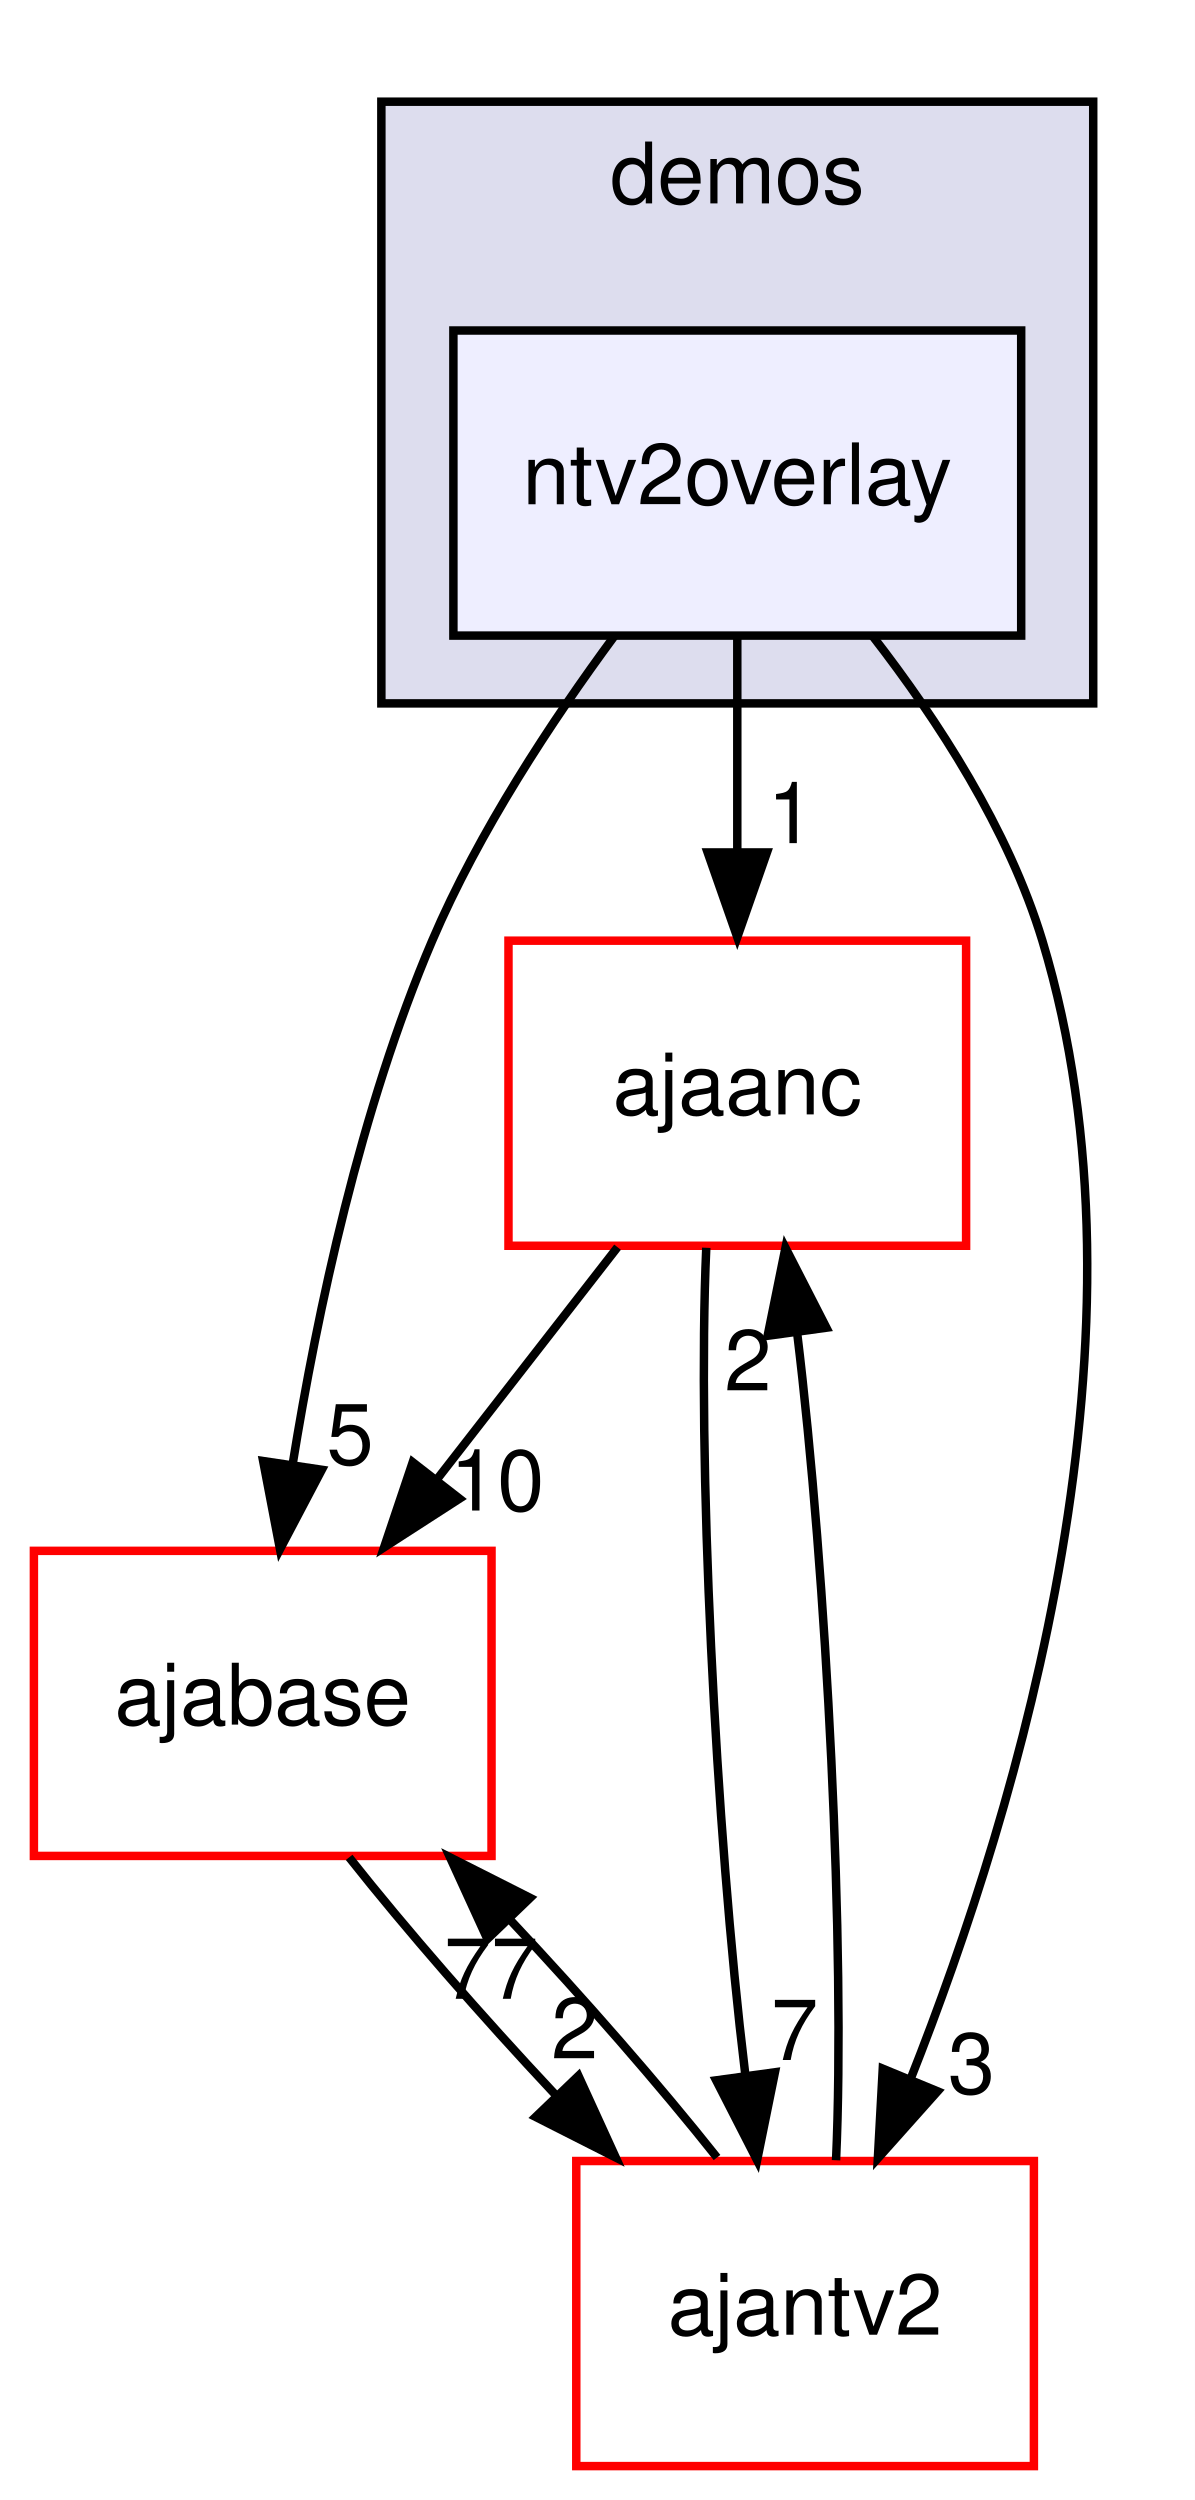
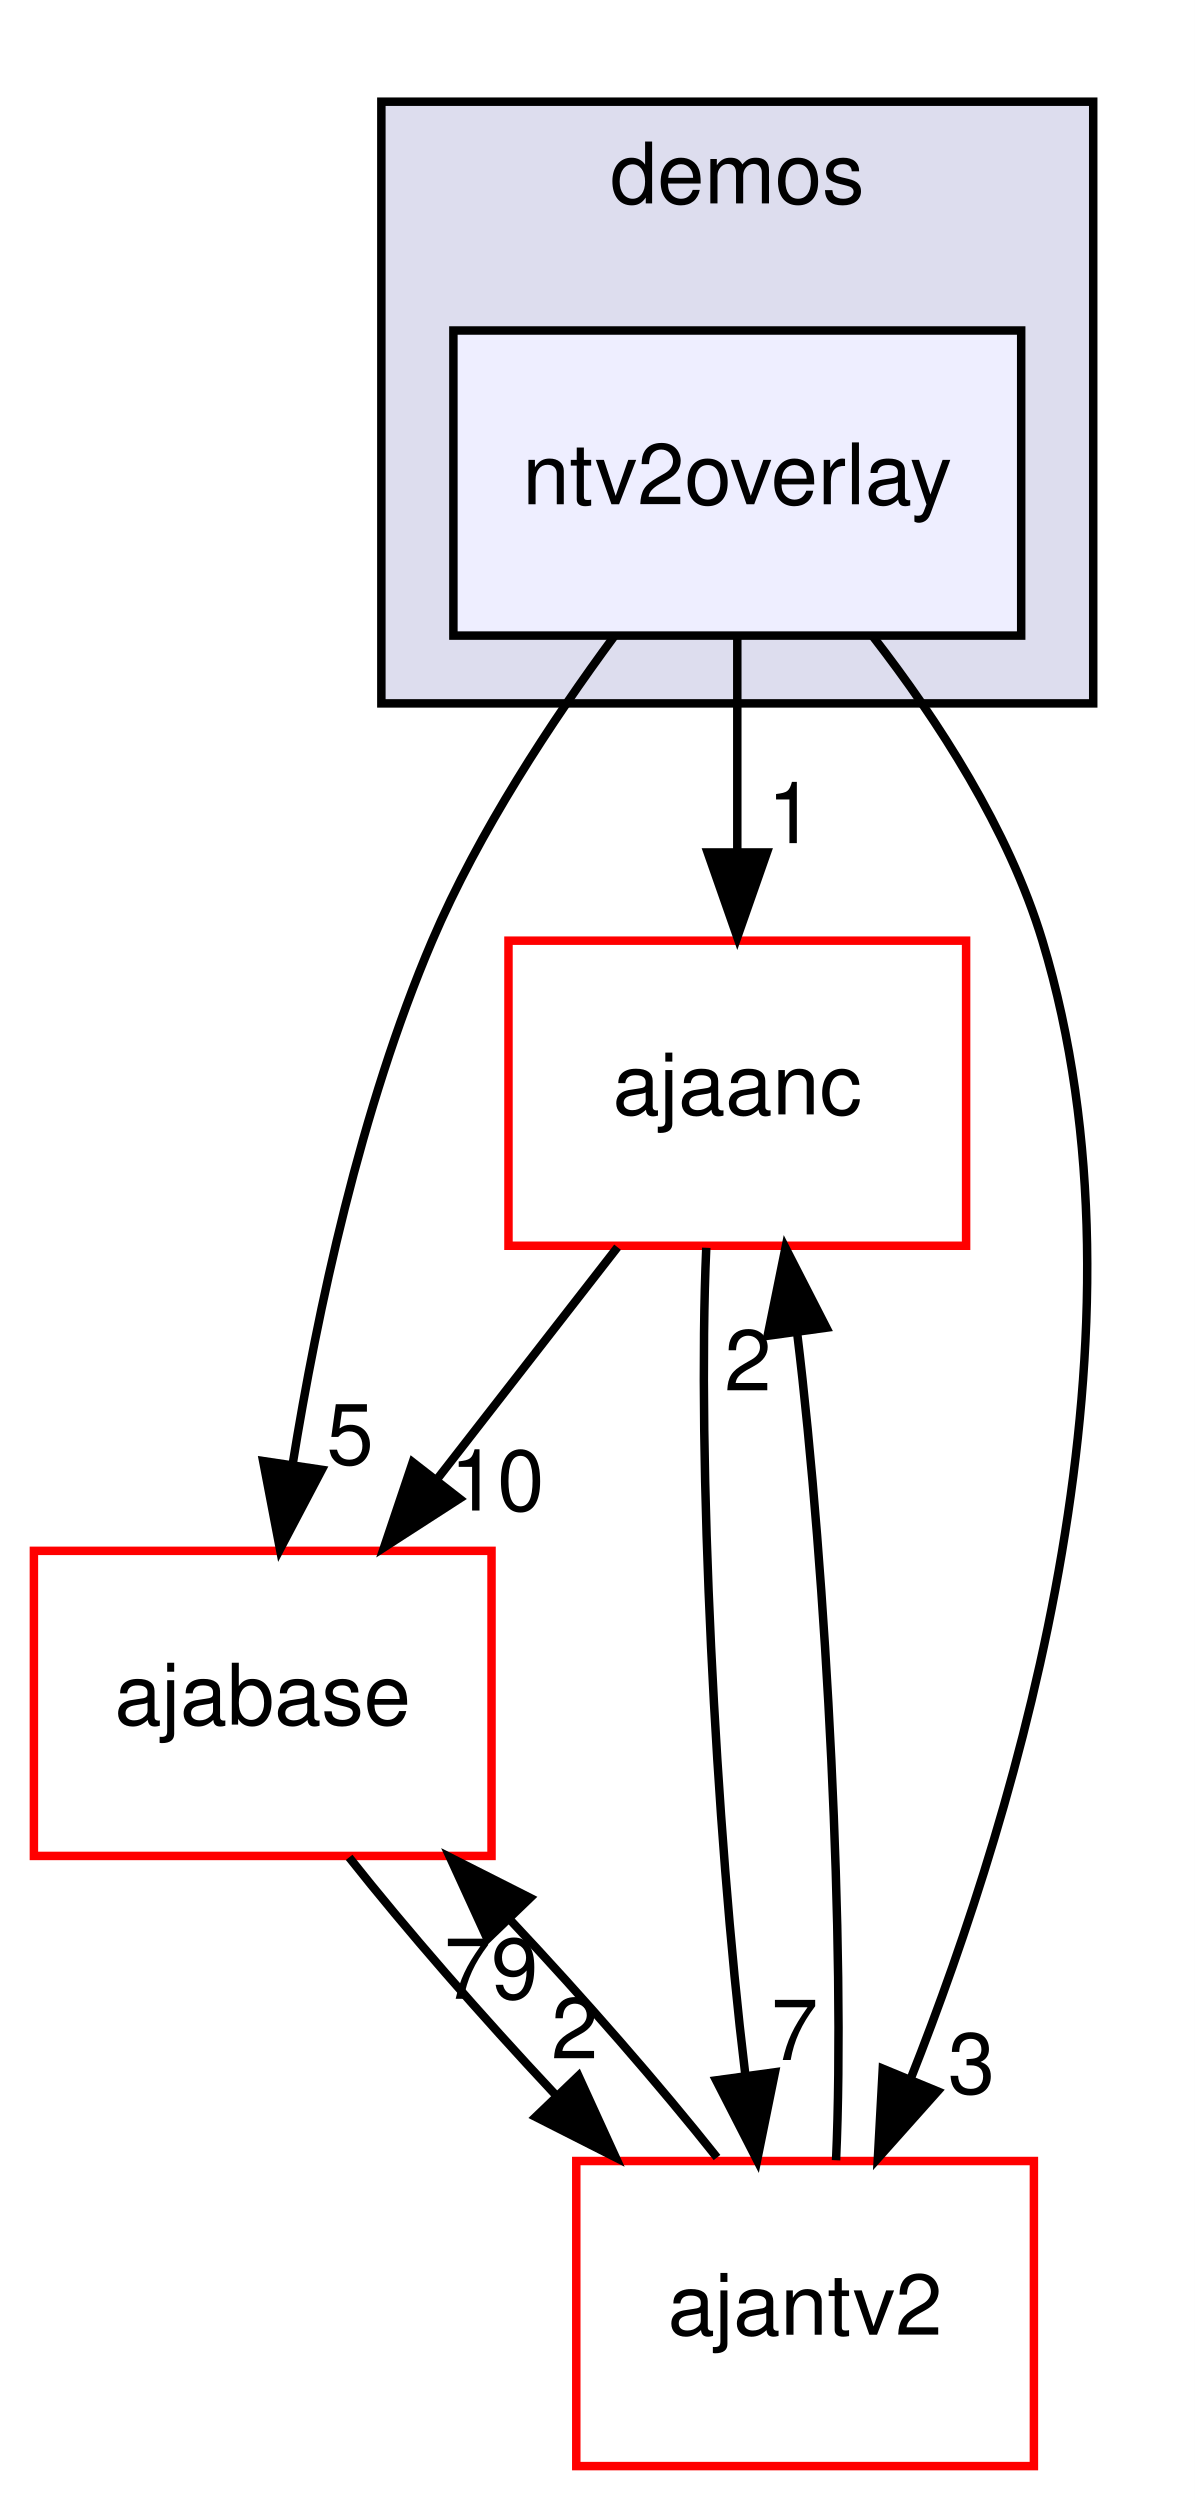
<svg xmlns="http://www.w3.org/2000/svg" xmlns:xlink="http://www.w3.org/1999/xlink" width="141pt" height="295pt" viewBox="0.00 0.00 141.00 295.00">
  <g id="graph0" class="graph" transform="scale(1 1) rotate(0) translate(4 291)">
    <polygon fill="#ffffff" stroke="transparent" points="-4,4 -4,-291 137,-291 137,4 -4,4" />
    <g id="clust1" class="cluster">
      <g id="a_clust1">
        <a xlink:href="dir_957939c99aa964633a97cef056d70db5.html" target="_top" xlink:title="demos">
          <polygon fill="#ddddee" stroke="#000000" points="41,-208 41,-279 125,-279 125,-208 41,-208" />
          <text text-anchor="middle" x="83" y="-267" font-family="Helvetica,sans-Serif" font-size="10.00" fill="#000000">demos</text>
        </a>
      </g>
    </g>
    <g id="node1" class="node">
      <g id="a_node1">
        <a xlink:href="dir_fcb0520e82ee98c10cb9b733c78f3018.html" target="_top" xlink:title="ntv2overlay">
          <polygon fill="#eeeeff" stroke="#000000" points="116.5,-252 49.5,-252 49.5,-216 116.5,-216 116.5,-252" />
          <text text-anchor="middle" x="83" y="-231.5" font-family="Helvetica,sans-Serif" font-size="10.00" fill="#000000">ntv2overlay</text>
        </a>
      </g>
    </g>
    <g id="node2" class="node">
      <g id="a_node2">
        <a xlink:href="dir_b59e94d4ad5c664834b28d5f17def224.html" target="_top" xlink:title="ajaanc">
          <polygon fill="#ffffff" stroke="#ff0000" points="110,-180 56,-180 56,-144 110,-144 110,-180" />
          <text text-anchor="middle" x="83" y="-159.5" font-family="Helvetica,sans-Serif" font-size="10.00" fill="#000000">ajaanc</text>
        </a>
      </g>
    </g>
    <g id="edge6" class="edge">
      <path fill="none" stroke="#000000" d="M83,-215.831C83,-208.131 83,-198.974 83,-190.417" />
      <polygon fill="#000000" stroke="#000000" points="86.5,-190.413 83,-180.413 79.5,-190.413 86.5,-190.413" />
      <g id="a_edge6-headlabel">
        <a xlink:href="dir_000043_000001.html" target="_top" xlink:title="1">
          <text text-anchor="middle" x="89.339" y="-191.508" font-family="Helvetica,sans-Serif" font-size="10.00" fill="#000000">1</text>
        </a>
      </g>
    </g>
    <g id="node3" class="node">
      <g id="a_node3">
        <a xlink:href="dir_e87eb6ce74e63cd1183c59eb94e728a6.html" target="_top" xlink:title="ajabase">
          <polygon fill="#ffffff" stroke="#ff0000" points="54,-108 0,-108 0,-72 54,-72 54,-108" />
          <text text-anchor="middle" x="27" y="-87.5" font-family="Helvetica,sans-Serif" font-size="10.00" fill="#000000">ajabase</text>
        </a>
      </g>
    </g>
    <g id="edge7" class="edge">
      <path fill="none" stroke="#000000" d="M68.53,-215.984C61.101,-205.921 52.484,-192.85 47,-180 38.545,-160.187 33.452,-136.331 30.523,-118.16" />
      <polygon fill="#000000" stroke="#000000" points="33.974,-117.567 29.04,-108.191 27.05,-118.597 33.974,-117.567" />
      <g id="a_edge7-headlabel">
        <a xlink:href="dir_000043_000004.html" target="_top" xlink:title="5">
          <text text-anchor="middle" x="37.311" y="-118.205" font-family="Helvetica,sans-Serif" font-size="10.00" fill="#000000">5</text>
        </a>
      </g>
    </g>
    <g id="node4" class="node">
      <g id="a_node4">
        <a xlink:href="dir_dcc334097b934f5294dca7e33f0e0621.html" target="_top" xlink:title="ajantv2">
          <polygon fill="#ffffff" stroke="#ff0000" points="118,-36 64,-36 64,0 118,0 118,-36" />
          <text text-anchor="middle" x="91" y="-15.5" font-family="Helvetica,sans-Serif" font-size="10.00" fill="#000000">ajantv2</text>
        </a>
      </g>
    </g>
    <g id="edge8" class="edge">
      <path fill="none" stroke="#000000" d="M98.99,-215.917C106.654,-206.037 115.017,-193.156 119,-180 132.942,-133.953 116.384,-78.31 103.447,-45.671" />
      <polygon fill="#000000" stroke="#000000" points="106.637,-44.225 99.586,-36.316 100.166,-46.895 106.637,-44.225" />
      <g id="a_edge8-headlabel">
        <a xlink:href="dir_000043_000015.html" target="_top" xlink:title="3">
          <text text-anchor="middle" x="110.633" y="-43.964" font-family="Helvetica,sans-Serif" font-size="10.00" fill="#000000">3</text>
        </a>
      </g>
    </g>
    <g id="edge1" class="edge">
      <path fill="none" stroke="#000000" d="M68.869,-143.831C62.419,-135.539 54.656,-125.557 47.575,-116.453" />
      <polygon fill="#000000" stroke="#000000" points="50.224,-114.158 41.321,-108.413 44.698,-118.456 50.224,-114.158" />
      <g id="a_edge1-headlabel">
        <a xlink:href="dir_000001_000004.html" target="_top" xlink:title="10">
          <text text-anchor="middle" x="54.672" y="-112.752" font-family="Helvetica,sans-Serif" font-size="10.00" fill="#000000">10</text>
        </a>
      </g>
    </g>
    <g id="edge2" class="edge">
      <path fill="none" stroke="#000000" d="M79.34,-143.762C78.245,-119.201 80.412,-75.247 83.927,-46.354" />
      <polygon fill="#000000" stroke="#000000" points="87.444,-46.473 85.337,-36.09 80.509,-45.52 87.444,-46.473" />
      <g id="a_edge2-headlabel">
        <a xlink:href="dir_000001_000015.html" target="_top" xlink:title="7">
          <text text-anchor="middle" x="89.768" y="-47.92" font-family="Helvetica,sans-Serif" font-size="10.00" fill="#000000">7</text>
        </a>
      </g>
    </g>
    <g id="edge3" class="edge">
      <path fill="none" stroke="#000000" d="M37.197,-71.831C43.895,-63.369 52.794,-53.149 61.472,-43.897" />
      <polygon fill="#000000" stroke="#000000" points="64.256,-46.051 68.657,-36.413 59.206,-41.203 64.256,-46.051" />
      <g id="a_edge3-headlabel">
        <a xlink:href="dir_000004_000015.html" target="_top" xlink:title="2">
          <text text-anchor="middle" x="63.815" y="-48.111" font-family="Helvetica,sans-Serif" font-size="10.00" fill="#000000">2</text>
        </a>
      </g>
    </g>
    <g id="edge4" class="edge">
      <path fill="none" stroke="#000000" d="M94.653,-36.09C95.767,-60.681 93.585,-104.905 90.047,-133.853" />
      <polygon fill="#000000" stroke="#000000" points="86.58,-133.379 88.686,-143.762 93.515,-134.332 86.58,-133.379" />
      <g id="a_edge4-headlabel">
        <a xlink:href="dir_000015_000001.html" target="_top" xlink:title="2">
          <text text-anchor="middle" x="84.256" y="-126.931" font-family="Helvetica,sans-Serif" font-size="10.00" fill="#000000">2</text>
        </a>
      </g>
    </g>
    <g id="edge5" class="edge">
      <path fill="none" stroke="#000000" d="M80.609,-36.413C73.869,-44.909 64.951,-55.137 56.277,-64.37" />
      <polygon fill="#000000" stroke="#000000" points="53.511,-62.197 49.102,-71.831 58.556,-67.049 53.511,-62.197" />
      <g id="a_edge5-headlabel">
-         <a xlink:href="dir_000015_000004.html" target="_top" xlink:title="77">
-           <text text-anchor="middle" x="53.956" y="-55.138" font-family="Helvetica,sans-Serif" font-size="10.00" fill="#000000">77</text>
+         <a xlink:href="dir_000015_000004.html" target="_top" xlink:title="79">
+           <text text-anchor="middle" x="53.956" y="-55.138" font-family="Helvetica,sans-Serif" font-size="10.00" fill="#000000">79</text>
        </a>
      </g>
    </g>
  </g>
</svg>
